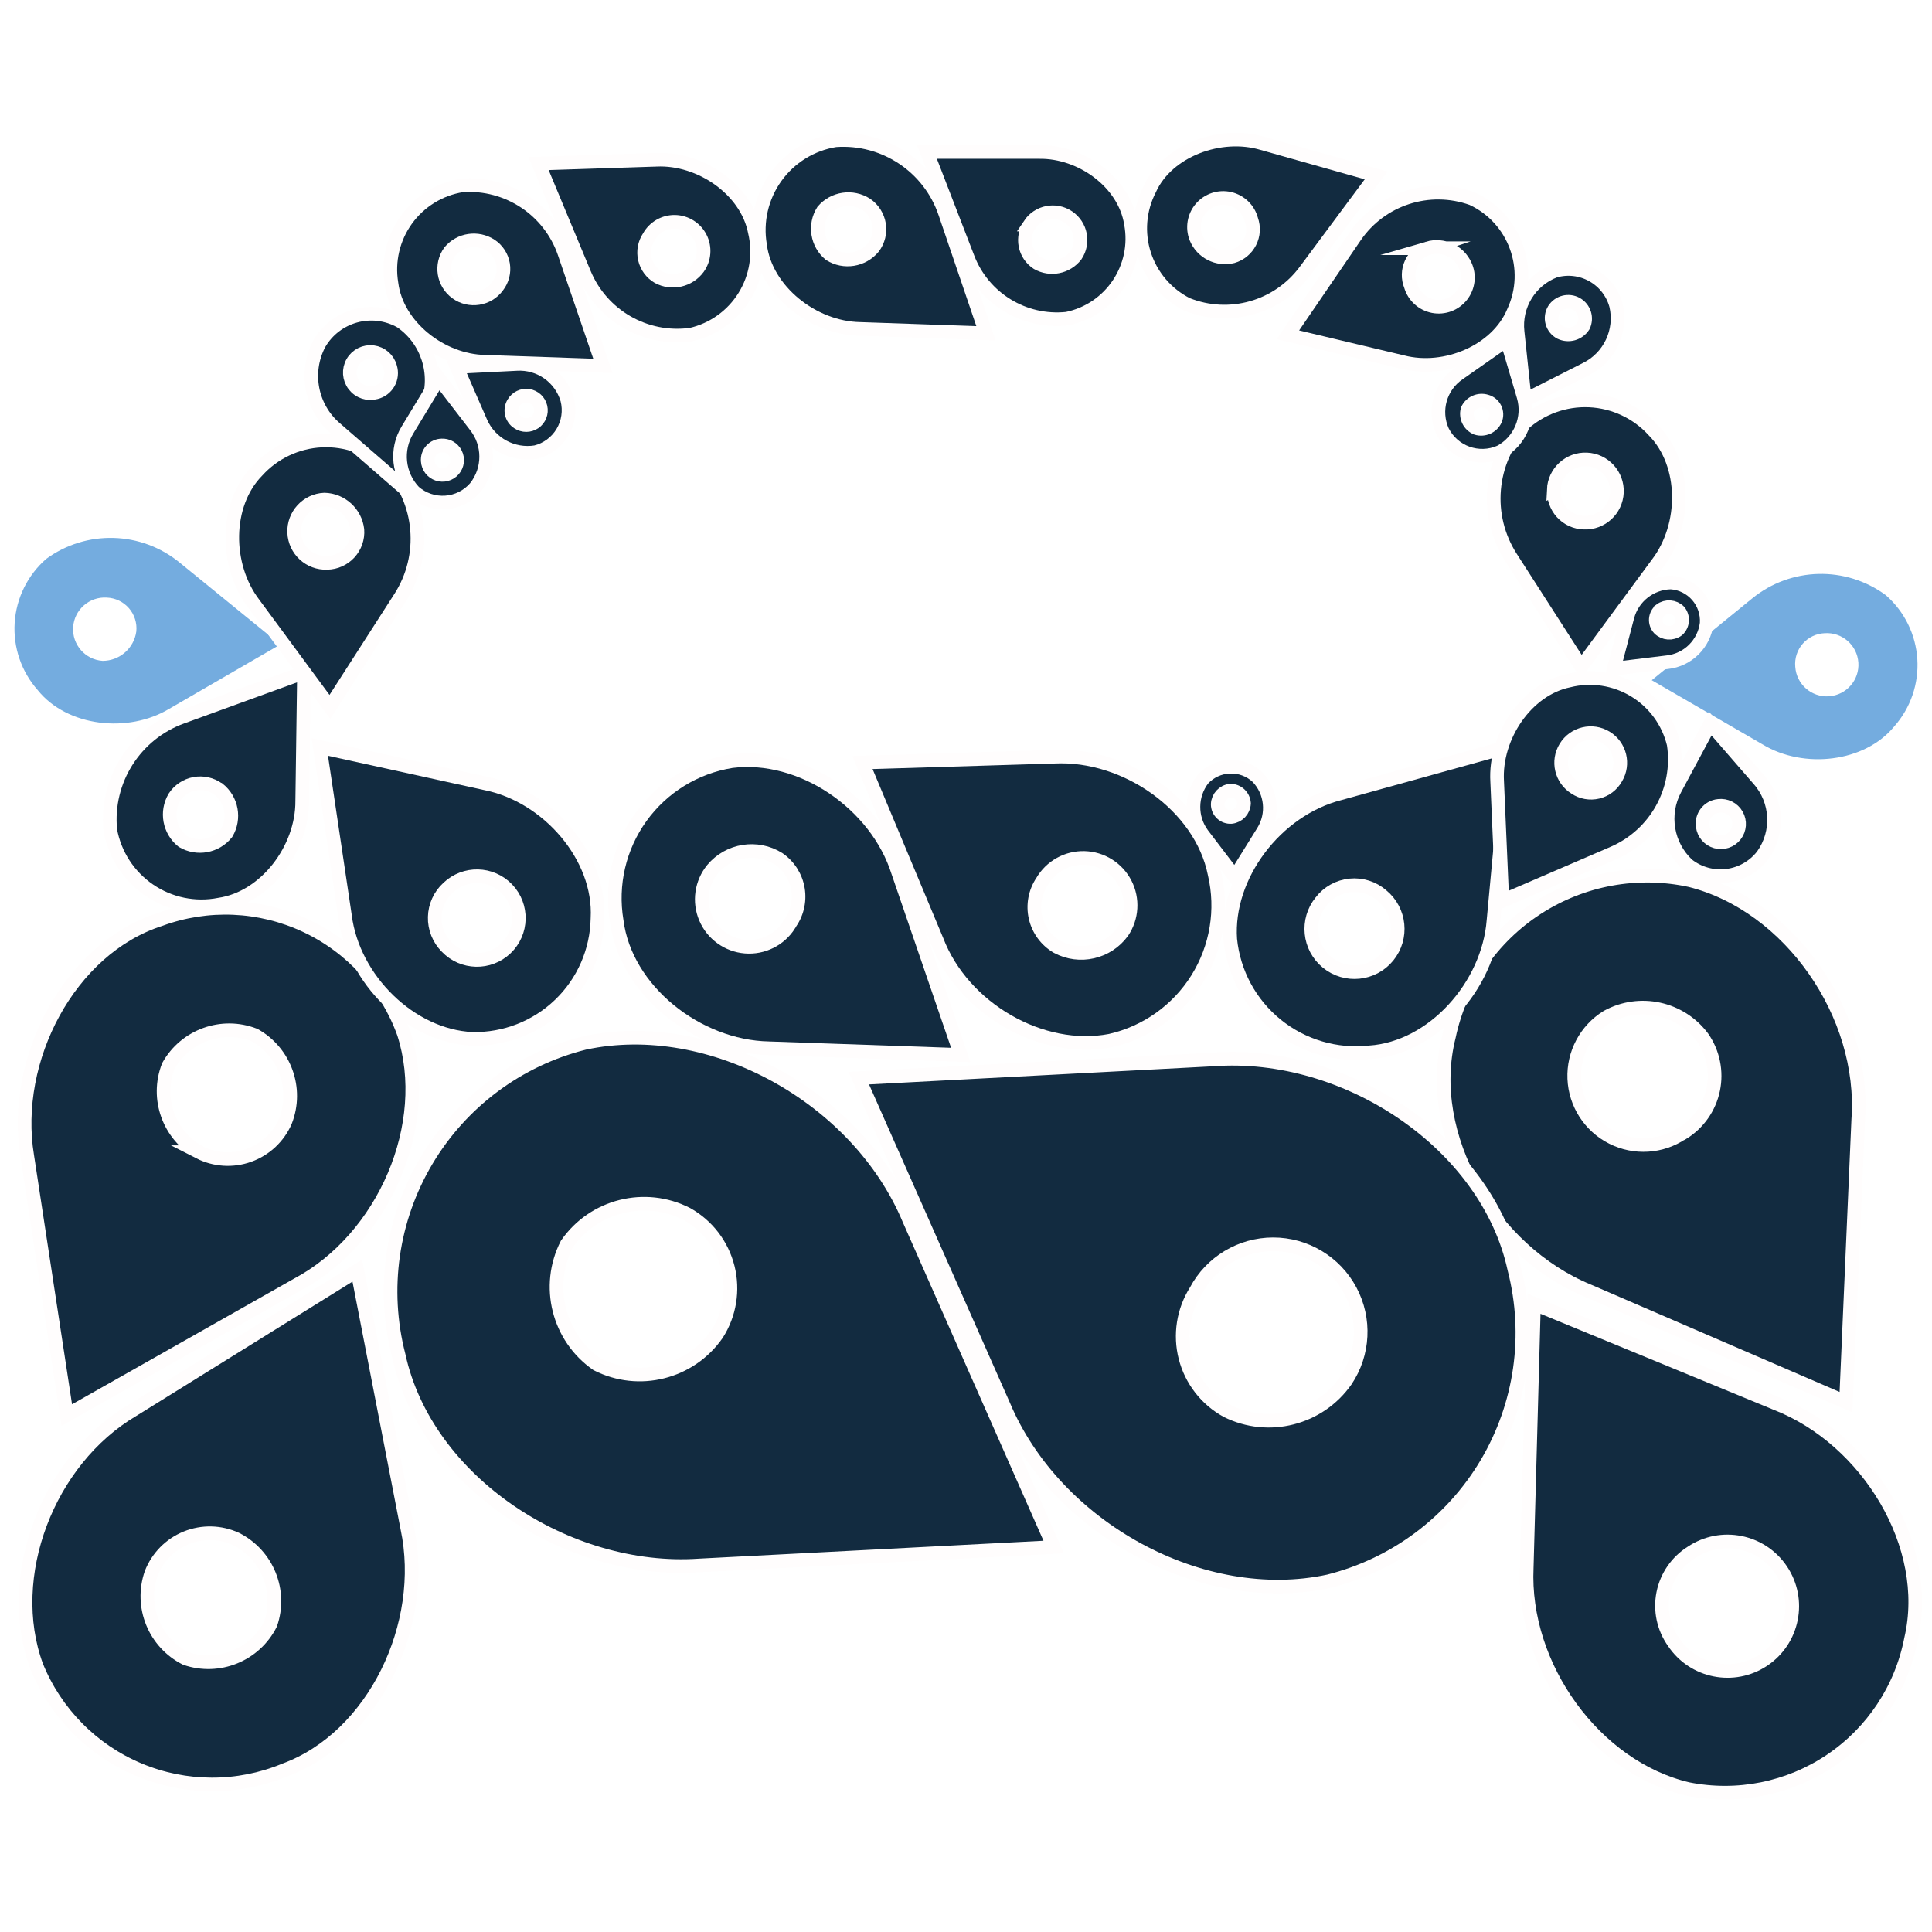
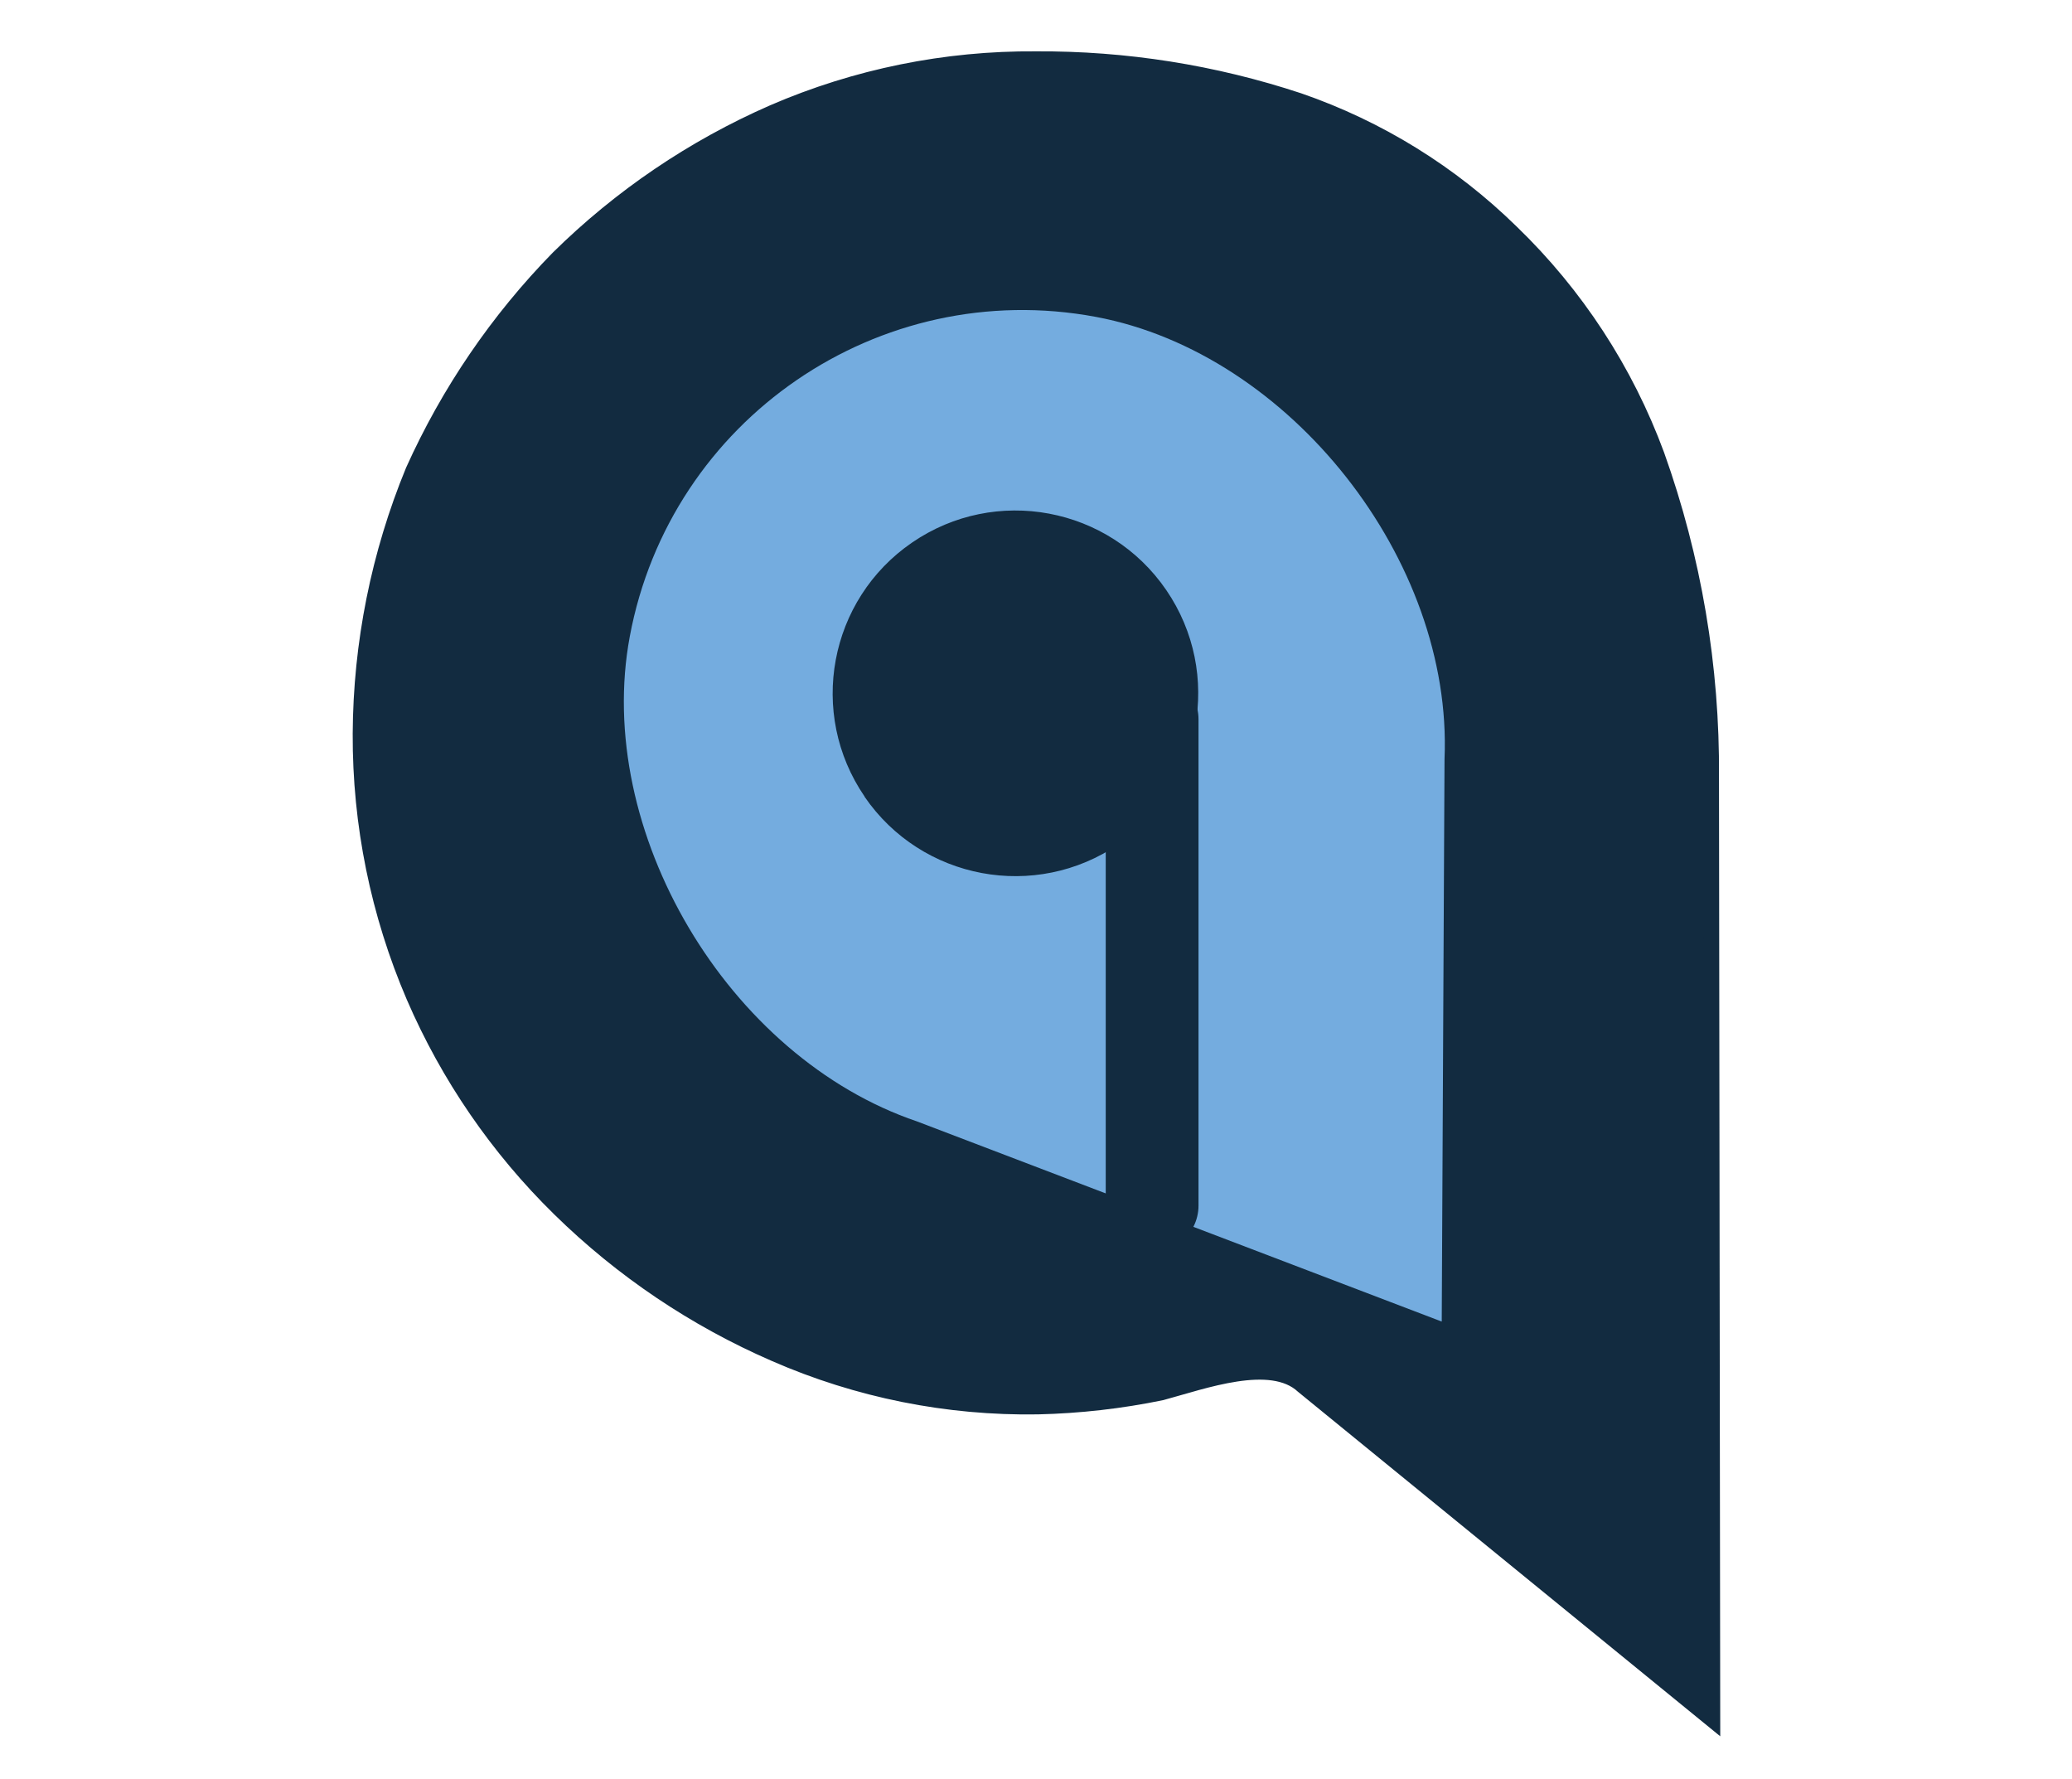
- <svg xmlns="http://www.w3.org/2000/svg" id="Capa_1" data-name="Capa 1" viewBox="0 0 141.73 141.73">
+ <svg xmlns="http://www.w3.org/2000/svg" id="Capa_1" data-name="Capa 1" viewBox="0 0 134 115">
  <defs>
-     <style>.cls-1{fill:#122b40;stroke:#fffdfd;stroke-miterlimit:10;}.cls-2{fill:#74acdf;}</style>
+     <style>
+             .cls-1,.cls-3{fill:#122b40;stroke:#122b40;stroke-miterlimit:10;}.cls-2{fill:#74acdf;}.cls-3{stroke-linecap:round;stroke-width:6px;}
+         </style>
  </defs>
-   <path id="_Trazado_compuesto_" data-name="&lt;Trazado compuesto&gt;" class="cls-1" d="M29.62,75.8h0a13.9,13.9,0,0,0-17.88-8.35h0C5.08,69.59.83,77.72,2,84.81l2.9,19,16.89-9.56C28.19,90.85,31.77,82.46,29.62,75.8Zm-15,8.72a5.11,5.11,0,0,1-2.27-6.32,5.11,5.11,0,0,1,6.32-2.27,5.11,5.11,0,0,1,2.27,6.32A4.61,4.61,0,0,1,14.61,84.52Z" />
-   <path id="_Trazado_compuesto_2" data-name="&lt;Trazado compuesto&gt;" class="cls-1" d="M2.68,122.22h0a13.9,13.9,0,0,0,18.2,7.63h0c6.57-2.41,10.5-10.7,9-17.74l-3.67-18.9L9.73,103.45C3.5,107.13.26,115.65,2.68,122.22Zm14.64-9.32a5.11,5.11,0,0,1,2.53,6.23,5.11,5.11,0,0,1-6.23,2.53,5.11,5.11,0,0,1-2.53-6.23A4.61,4.61,0,0,1,17.32,112.9Z" />
-   <path id="_Trazado_compuesto_3" data-name="&lt;Trazado compuesto&gt;" class="cls-1" d="M124,64.58h0a14.86,14.86,0,0,0-17.71,11.47h0c-1.83,7.26,3.12,15.73,10.23,18.65l18.9,8.16.9-20.73C136.87,74.41,131.29,66.41,124,64.58Zm-.6,18.55a5.08,5.08,0,1,1-5.5-8.54,5.46,5.46,0,0,1,7,1.52A4.93,4.93,0,0,1,123.43,83.13Z" />
-   <path id="_Trazado_compuesto_4" data-name="&lt;Trazado compuesto&gt;" class="cls-1" d="M123.82,131.24h0a13.9,13.9,0,0,0,16.37-11h0c1.6-6.82-3.17-14.65-9.86-17.27l-17.8-7.33L112,115C111.66,122.25,117,129.64,123.82,131.24Zm.27-17.36a4.75,4.75,0,1,1-1.31,6.59A4.61,4.61,0,0,1,124.09,113.88Z" />
-   <path id="_Trazado_compuesto_5" data-name="&lt;Trazado compuesto&gt;" class="cls-1" d="M34.64,76.21h0a9,9,0,0,0,9.19-8.84h0c.25-4.52-3.66-9-8.21-9.9L23.46,54.8l1.85,12.41C25.9,71.85,30.12,76,34.64,76.21ZM32.87,65.13a3.07,3.07,0,1,1-.1,4.34A3,3,0,0,1,32.87,65.13Z" />
-   <path id="_Trazado_compuesto_6" data-name="&lt;Trazado compuesto&gt;" class="cls-1" d="M53.67,55.84h0a10.17,10.17,0,0,0-8.43,11.72h0c.64,5.08,5.9,9.24,11.16,9.34l14.08.49L65.89,64C64.29,58.91,58.75,55.2,53.67,55.84Zm4.23,12a3.48,3.48,0,1,1-5.63-4.07A3.74,3.74,0,0,1,57.12,63,3.37,3.37,0,0,1,57.9,67.81Z" />
-   <path id="_Trazado_compuesto_7" data-name="&lt;Trazado compuesto&gt;" class="cls-1" d="M81.45,76.34h0A10.17,10.17,0,0,0,89.1,64.1h0c-1-5-6.5-8.84-11.75-8.59l-14.08.43L68.73,69C70.65,74,76.43,77.31,81.45,76.34Zm-5-11.67a3.48,3.48,0,1,1,5.89,3.7,3.74,3.74,0,0,1-4.79,1.09A3.37,3.37,0,0,1,76.45,64.67Z" />
-   <path id="_Trazado_compuesto_8" data-name="&lt;Trazado compuesto&gt;" class="cls-1" d="M90.25,68.91h0a9.27,9.27,0,0,0,10.22,8.29h0c4.66-.31,8.72-4.89,9.09-9.66l1.19-12.79L98.28,58.21C93.6,59.4,89.93,64.25,90.25,68.91Zm11.12-3.22a3.17,3.17,0,1,1-4.46.45A3.08,3.08,0,0,1,101.37,65.69Z" />
-   <path id="_Trazado_compuesto_9" data-name="&lt;Trazado compuesto&gt;" class="cls-1" d="M8.09,60.89h0a6.8,6.8,0,0,0,8,5.47h0c3.39-.5,6.1-4.08,6.08-7.6l.13-9.42L13.34,52.6A8,8,0,0,0,8.09,60.89Zm7.94-3a2.5,2.5,0,0,1,.59,3.23,2.5,2.5,0,0,1-3.23.59,2.5,2.5,0,0,1-.59-3.23A2.26,2.26,0,0,1,16,57.88Z" />
-   <path id="_Trazado_compuesto_10" data-name="&lt;Trazado compuesto&gt;" class="cls-2" d="M3.39,41h0a6.8,6.8,0,0,0-.62,9.63h0C4.93,53.32,9.4,53.81,12.41,52l8.15-4.72-7.37-6A8,8,0,0,0,3.39,41ZM10,46.32a2.5,2.5,0,0,1-2.47,2.16,2.32,2.32,0,0,1,.31-4.64A2.26,2.26,0,0,1,10,46.32Z" />
-   <path id="_Trazado_compuesto_11" data-name="&lt;Trazado compuesto&gt;" class="cls-1" d="M28.51,34.1h0a6.8,6.8,0,0,0-9.64.45h0c-2.4,2.44-2.39,6.93-.26,9.73l5.59,7.58,5.14-8A8,8,0,0,0,28.51,34.1ZM24,41.29a2.32,2.32,0,1,1-.2-4.64,2.5,2.5,0,0,1,2.42,2.22A2.26,2.26,0,0,1,24,41.29Z" />
-   <path id="_Trazado_compuesto_12" data-name="&lt;Trazado compuesto&gt;" class="cls-2" d="M128.54,43.9l-7.37,6,8.15,4.72c3,1.81,7.47,1.32,9.64-1.33h0a6.8,6.8,0,0,0-.62-9.63h0A8,8,0,0,0,128.54,43.9Zm5.32,2.55a2.32,2.32,0,1,1-2.16,2.47A2.26,2.26,0,0,1,133.86,46.45Z" />
-   <path id="_Trazado_compuesto_13" data-name="&lt;Trazado compuesto&gt;" class="cls-1" d="M122.78,54.59h0a6.33,6.33,0,0,0-7.69-4.66h0c-3.12.64-5.45,4.12-5.26,7.39l.38,8.77,8.12-3.5A7.49,7.49,0,0,0,122.78,54.59Zm-7.23,3.21a2.17,2.17,0,1,1,3-.72A2.1,2.1,0,0,1,115.55,57.8Z" />
-   <path id="_Trazado_compuesto_14" data-name="&lt;Trazado compuesto&gt;" class="cls-1" d="M123.81,63.45h0a3.91,3.91,0,0,0,5.5-.7h0a4.48,4.48,0,0,0-.3-5.58l-3.55-4.09-2.58,4.81A4.62,4.62,0,0,0,123.81,63.45Zm2.26-4.33a1.34,1.34,0,1,1-1.16,1.49A1.3,1.3,0,0,1,126.06,59.12Z" />
-   <path id="_Trazado_compuesto_15" data-name="&lt;Trazado compuesto&gt;" class="cls-1" d="M29.41,23.59h0a4.41,4.41,0,0,0-6,1.65h0a5.07,5.07,0,0,0,1.21,6.2l4.61,4,2.13-5.79A5.22,5.22,0,0,0,29.41,23.59Zm-1.84,5.2a1.51,1.51,0,1,1,1.06-1.85A1.46,1.46,0,0,1,27.57,28.79Z" />
-   <path id="_Trazado_compuesto_16" data-name="&lt;Trazado compuesto&gt;" class="cls-1" d="M30.38,36.08h0a3.17,3.17,0,0,0,4.49-.31h0a3.64,3.64,0,0,0,0-4.54l-2.68-3.48L29.9,31.53A3.75,3.75,0,0,0,30.38,36.08Zm2-3.4a1.08,1.08,0,1,1-1,1.15A1.05,1.05,0,0,1,32.42,32.68Z" />
-   <path id="_Trazado_compuesto_17" data-name="&lt;Trazado compuesto&gt;" class="cls-1" d="M39.3,33.17h0a3.17,3.17,0,0,0,2.31-3.86h0a3.64,3.64,0,0,0-3.72-2.61l-4.39.22L35.28,31A3.75,3.75,0,0,0,39.3,33.17Zm-1.63-3.61A1.08,1.08,0,1,1,38,31,1.05,1.05,0,0,1,37.67,29.56Z" />
-   <path id="_Trazado_compuesto_18" data-name="&lt;Trazado compuesto&gt;" class="cls-1" d="M42.88,76.51h0A18.79,18.79,0,0,0,29.25,99.44h0c2,9.25,12.36,16.07,22.05,15.4l26-1.35-10.6-24C62.94,80.45,52.14,74.52,42.88,76.51ZM52.6,97.87a6.91,6.91,0,0,1-8.81,2.21,6.91,6.91,0,0,1-2.21-8.81,6.91,6.91,0,0,1,8.81-2.21A6.24,6.24,0,0,1,52.6,97.87Z" />
-   <path id="_Trazado_compuesto_19" data-name="&lt;Trazado compuesto&gt;" class="cls-1" d="M97.47,116h0A18.79,18.79,0,0,0,111.09,93.1h0C109.09,83.85,98.72,77,89,77.72L63,79.09l10.62,24C77.41,112.11,88.21,118,97.47,116ZM87.73,94.69a6.42,6.42,0,1,1,11,6.59A6.91,6.91,0,0,1,90,103.5,6.24,6.24,0,0,1,87.73,94.69Z" />
-   <path id="_Trazado_compuesto_20" data-name="&lt;Trazado compuesto&gt;" class="cls-1" d="M61.29,10.29h0A6.67,6.67,0,0,0,55.76,18h0c.42,3.33,3.88,6.07,7.33,6.13l9.24.32-3-8.82A7.89,7.89,0,0,0,61.29,10.29Zm2.78,7.86a2.45,2.45,0,0,1-3.19.51,2.45,2.45,0,0,1-.51-3.19A2.45,2.45,0,0,1,63.56,15,2.21,2.21,0,0,1,64.07,18.15Z" />
-   <path id="_Trazado_compuesto_21" data-name="&lt;Trazado compuesto&gt;" class="cls-1" d="M78.27,23.38h0a6,6,0,0,0,4.69-7h0c-.48-3-3.65-5.28-6.73-5.23H68l3,7.77A7,7,0,0,0,78.27,23.38Zm-2.73-6.91a2,2,0,1,1,3.38,2.27,2.19,2.19,0,0,1-2.82.56A2,2,0,0,1,75.55,16.47Z" />
-   <path id="_Trazado_compuesto_22" data-name="&lt;Trazado compuesto&gt;" class="cls-1" d="M33.9,13.6h0a6.25,6.25,0,0,0-5.18,7.2h0c.39,3.12,3.63,5.68,6.86,5.74l8.65.3-2.82-8.26A7.38,7.38,0,0,0,33.9,13.6ZM36.5,21A2.14,2.14,0,1,1,33,18.45,2.3,2.3,0,0,1,36,18,2.07,2.07,0,0,1,36.5,21Z" />
-   <path id="_Trazado_compuesto_23" data-name="&lt;Trazado compuesto&gt;" class="cls-1" d="M50.68,24.55h0A6.25,6.25,0,0,0,55.37,17h0c-.6-3.09-4-5.43-7.22-5.28L39.51,12l3.35,8.05A7.38,7.38,0,0,0,50.68,24.55ZM47.6,17.38a2.14,2.14,0,1,1,3.62,2.27,2.3,2.3,0,0,1-2.94.67A2.07,2.07,0,0,1,47.6,17.38Z" />
-   <path id="_Trazado_compuesto_24" data-name="&lt;Trazado compuesto&gt;" class="cls-1" d="M110.86,40.92l5.14,8,5.59-7.58c2.13-2.79,2.14-7.28-.26-9.73h0a6.8,6.8,0,0,0-9.64-.45h0A8,8,0,0,0,110.86,40.92Zm3.12-5a2.32,2.32,0,1,1,2.22,2.42A2.26,2.26,0,0,1,114,35.91Z" />
-   <path id="_Trazado_compuesto_25" data-name="&lt;Trazado compuesto&gt;" class="cls-1" d="M111.33,24.35l.53,5,4.48-2.27a4.16,4.16,0,0,0,2.21-4.69h0a3.62,3.62,0,0,0-4.48-2.52h0A4.28,4.28,0,0,0,111.33,24.35ZM114,22.71a1.24,1.24,0,0,1,2.16,1.21,1.33,1.33,0,0,1-1.69.48A1.2,1.2,0,0,1,114,22.71Z" />
-   <path id="_Trazado_compuesto_26" data-name="&lt;Trazado compuesto&gt;" class="cls-1" d="M111.76,29.07l-1.22-4.13L107,27.42a3.41,3.41,0,0,0-1.18,4.21h0a3.26,3.26,0,0,0,4.24,1.52h0A3.51,3.51,0,0,0,111.76,29.07Zm-2.06,1.72a1.15,1.15,0,0,1-1.38.62,1.14,1.14,0,0,1-.67-1.35,1.15,1.15,0,0,1,1.38-.62A1,1,0,0,1,109.7,30.79Z" />
-   <path id="_Trazado_compuesto_27" data-name="&lt;Trazado compuesto&gt;" class="cls-1" d="M119.39,45.24l-1,3.82,3.92-.48a3.27,3.27,0,0,0,2.89-2.85h0a2.82,2.82,0,0,0-2.63-3h0A3.37,3.37,0,0,0,119.39,45.24Zm2.42-.49a1.05,1.05,0,0,1,1.37.1,1,1,0,0,1-.1,1.36,1.05,1.05,0,0,1-1.37-.1A.93.93,0,0,1,121.81,44.76Z" />
-   <path id="_Trazado_compuesto_28" data-name="&lt;Trazado compuesto&gt;" class="cls-1" d="M88.2,61.19l2.39,3.14L92.66,61a3.27,3.27,0,0,0-.42-4h0a2.82,2.82,0,0,0-4,.16h0A3.37,3.37,0,0,0,88.2,61.19ZM89.33,59a1.05,1.05,0,0,1,.93-1,1,1,0,0,1,1,.93,1.05,1.05,0,0,1-.93,1A.93.93,0,0,1,89.33,59Z" />
-   <path id="_Trazado_compuesto_29" data-name="&lt;Trazado compuesto&gt;" class="cls-1" d="M99.4,17.36l-4.92,7.2,8.41,2c3.13.81,6.93-.79,8.14-3.69h0A6.25,6.25,0,0,0,108,14.57h0A7.38,7.38,0,0,0,99.4,17.36Zm5.35.85a2.3,2.3,0,0,1,2.74,1.26,2.14,2.14,0,1,1-4,1.49A2.07,2.07,0,0,1,104.76,18.21Z" />
-   <path id="_Trazado_compuesto_30" data-name="&lt;Trazado compuesto&gt;" class="cls-1" d="M95.75,19.87l5.2-7-8.33-2.35c-3.09-.93-7,.52-8.28,3.37h0a6.25,6.25,0,0,0,2.74,8.44h0A7.38,7.38,0,0,0,95.75,19.87Zm-5.32-1.06a2.3,2.3,0,0,1-2.69-1.36,2.14,2.14,0,1,1,4.06-1.33A2.07,2.07,0,0,1,90.43,18.81Z" />
+   <path class="cls-1" d="M107.15,29.43A38.6,38.6,0,0,0,97.73,15,36.77,36.77,0,0,0,84,6.51,53.1,53.1,0,0,0,67,3.82,42,42,0,0,0,50,7.27a46.1,46.1,0,0,0-13.9,9.42,47.6,47.6,0,0,0-9.38,13.75,45.26,45.26,0,0,0-3.41,17,42.62,42.62,0,0,0,3.46,17,43.17,43.17,0,0,0,9.42,13.72,46.1,46.1,0,0,0,13.93,9.38,40.8,40.8,0,0,0,17,3.41,44.67,44.67,0,0,0,8-.91c2.71-.73,7.08-2.35,9.15-.43l26.48,21.6-.08-61A60.31,60.31,0,0,0,107.15,29.43Z" />
+   <path class="cls-2" d="M59.31,72.51,93.24,85.45l.18-36.37c.55-12.86-10-26.24-22.54-28.59A25.84,25.84,0,0,0,40.73,41.15C38.38,53.71,47.06,68.36,59.31,72.51Zm-3.39-21a11.82,11.82,0,1,1,16.43,3.07A11.83,11.83,0,0,1,55.91,51.51Z" />
+   <line class="cls-3" x1="74.51" y1="46.51" x2="74.51" y2="77.95" />
</svg>
